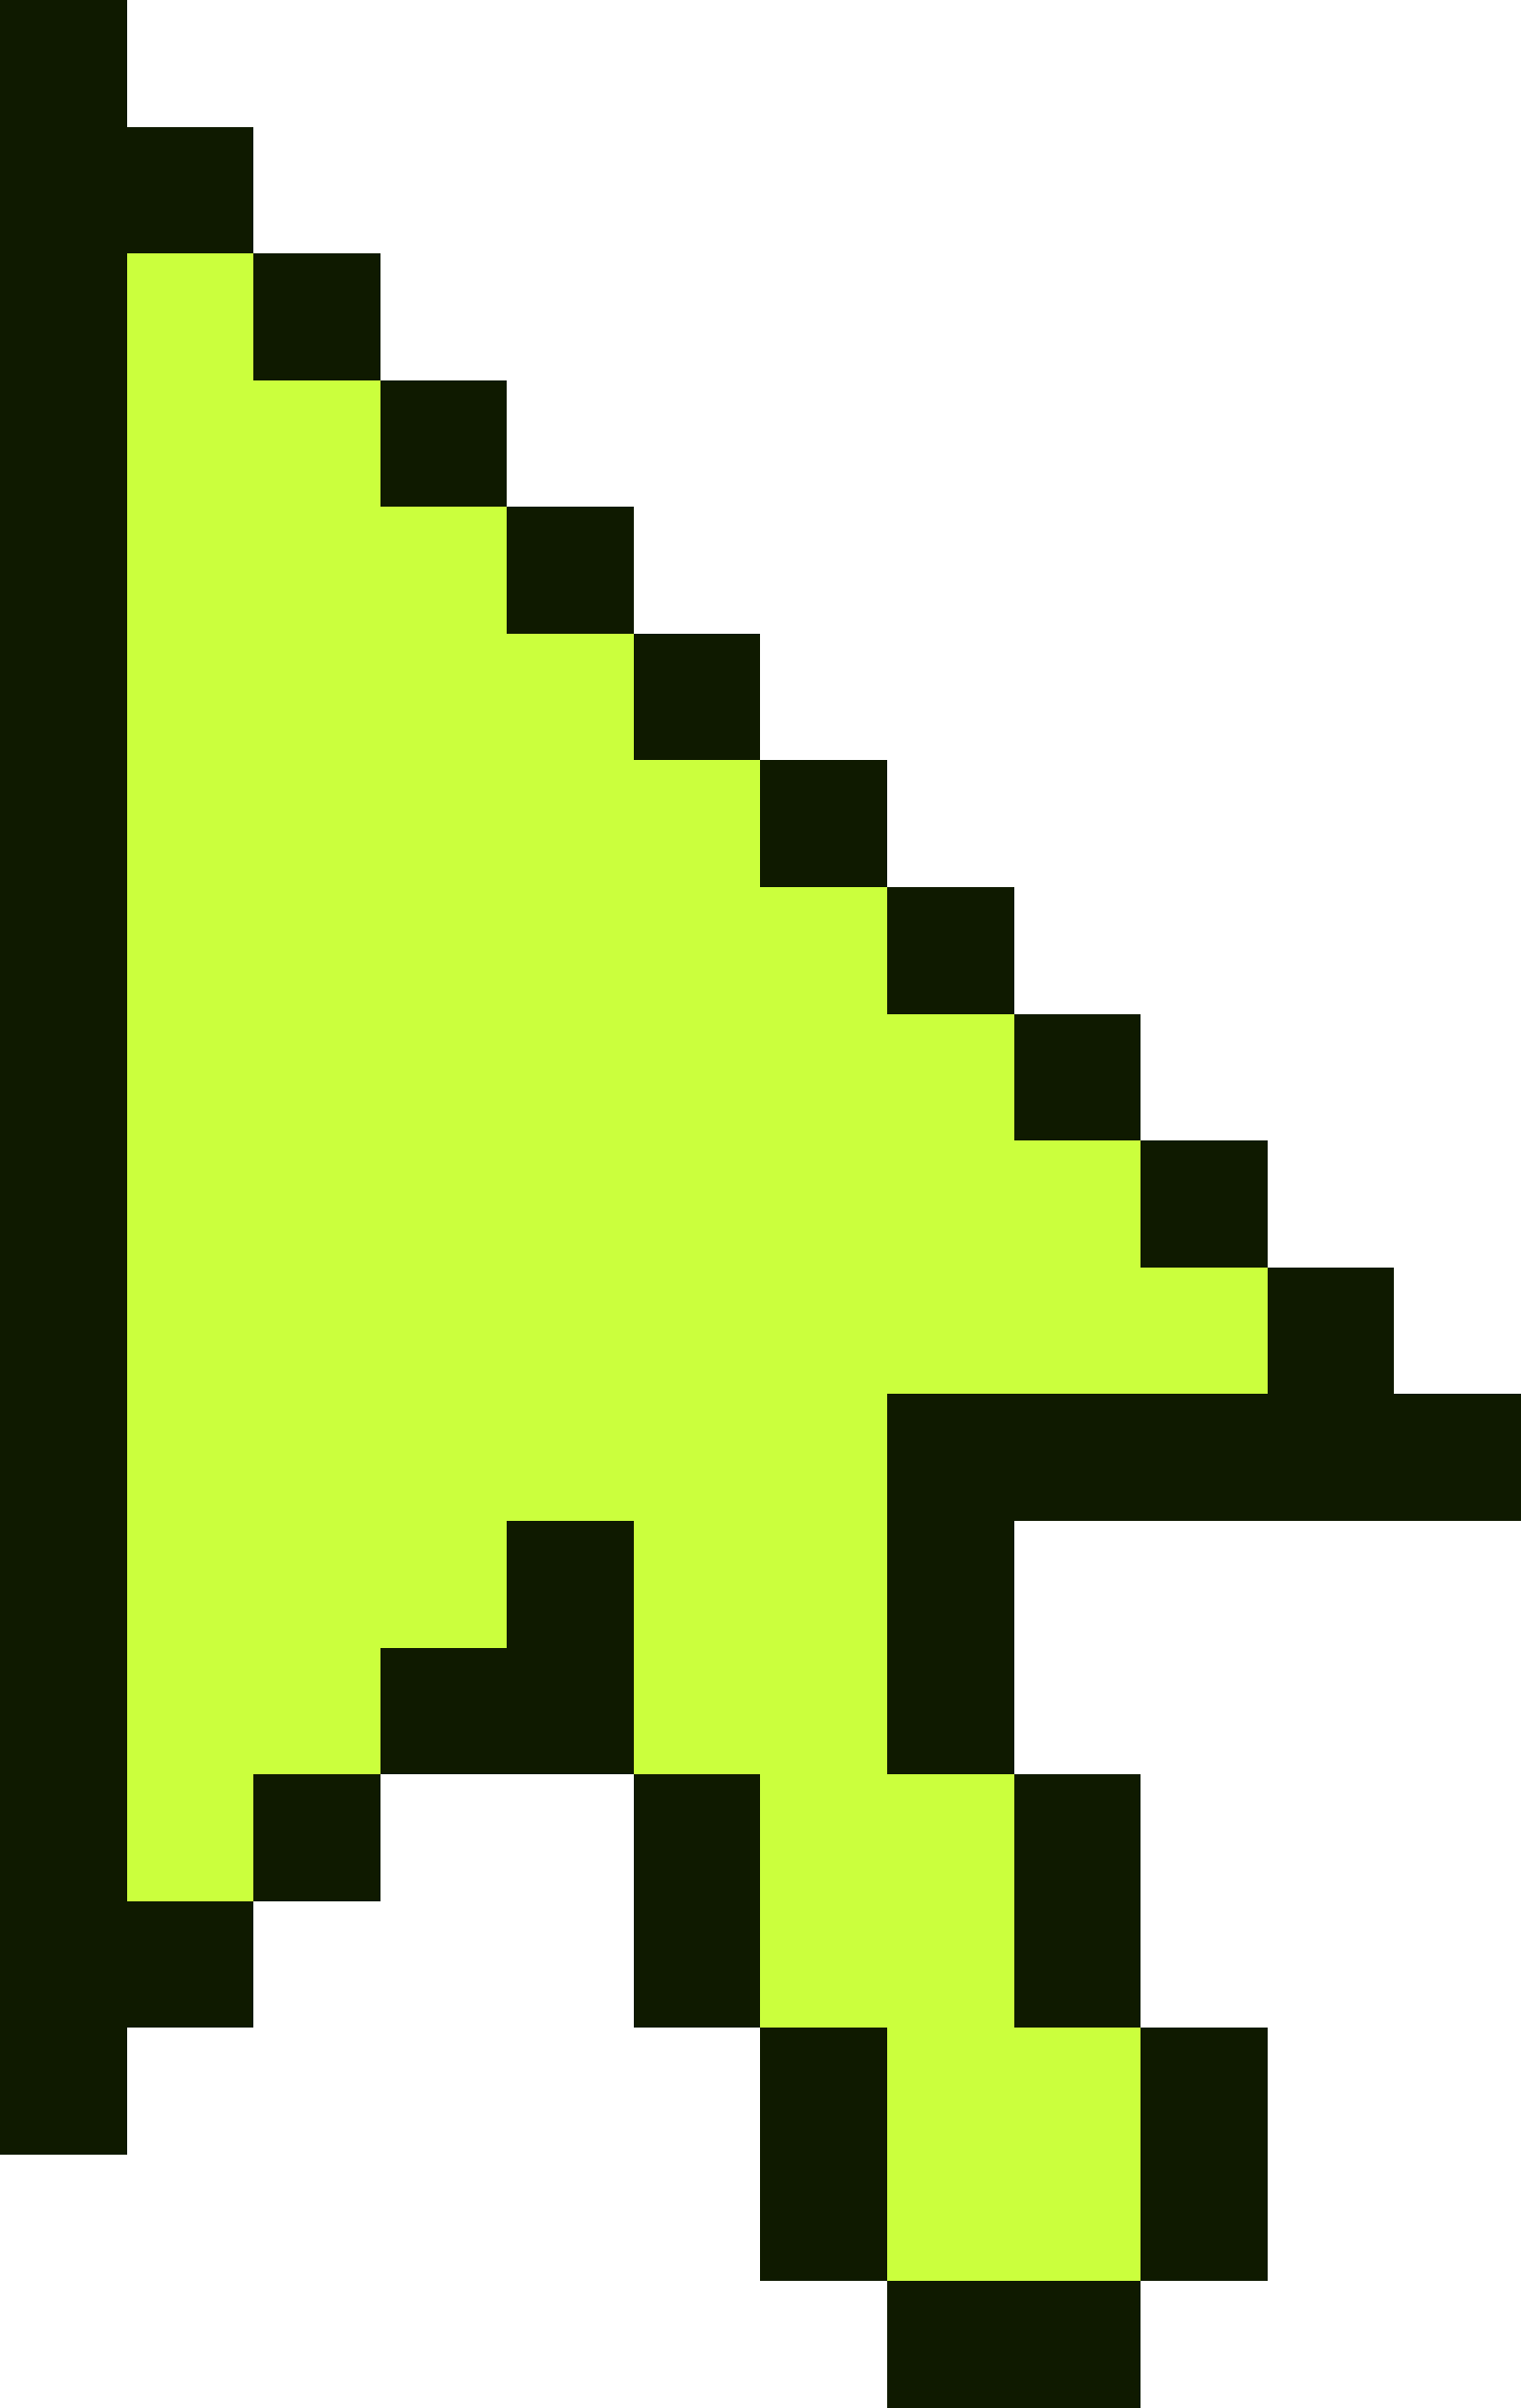
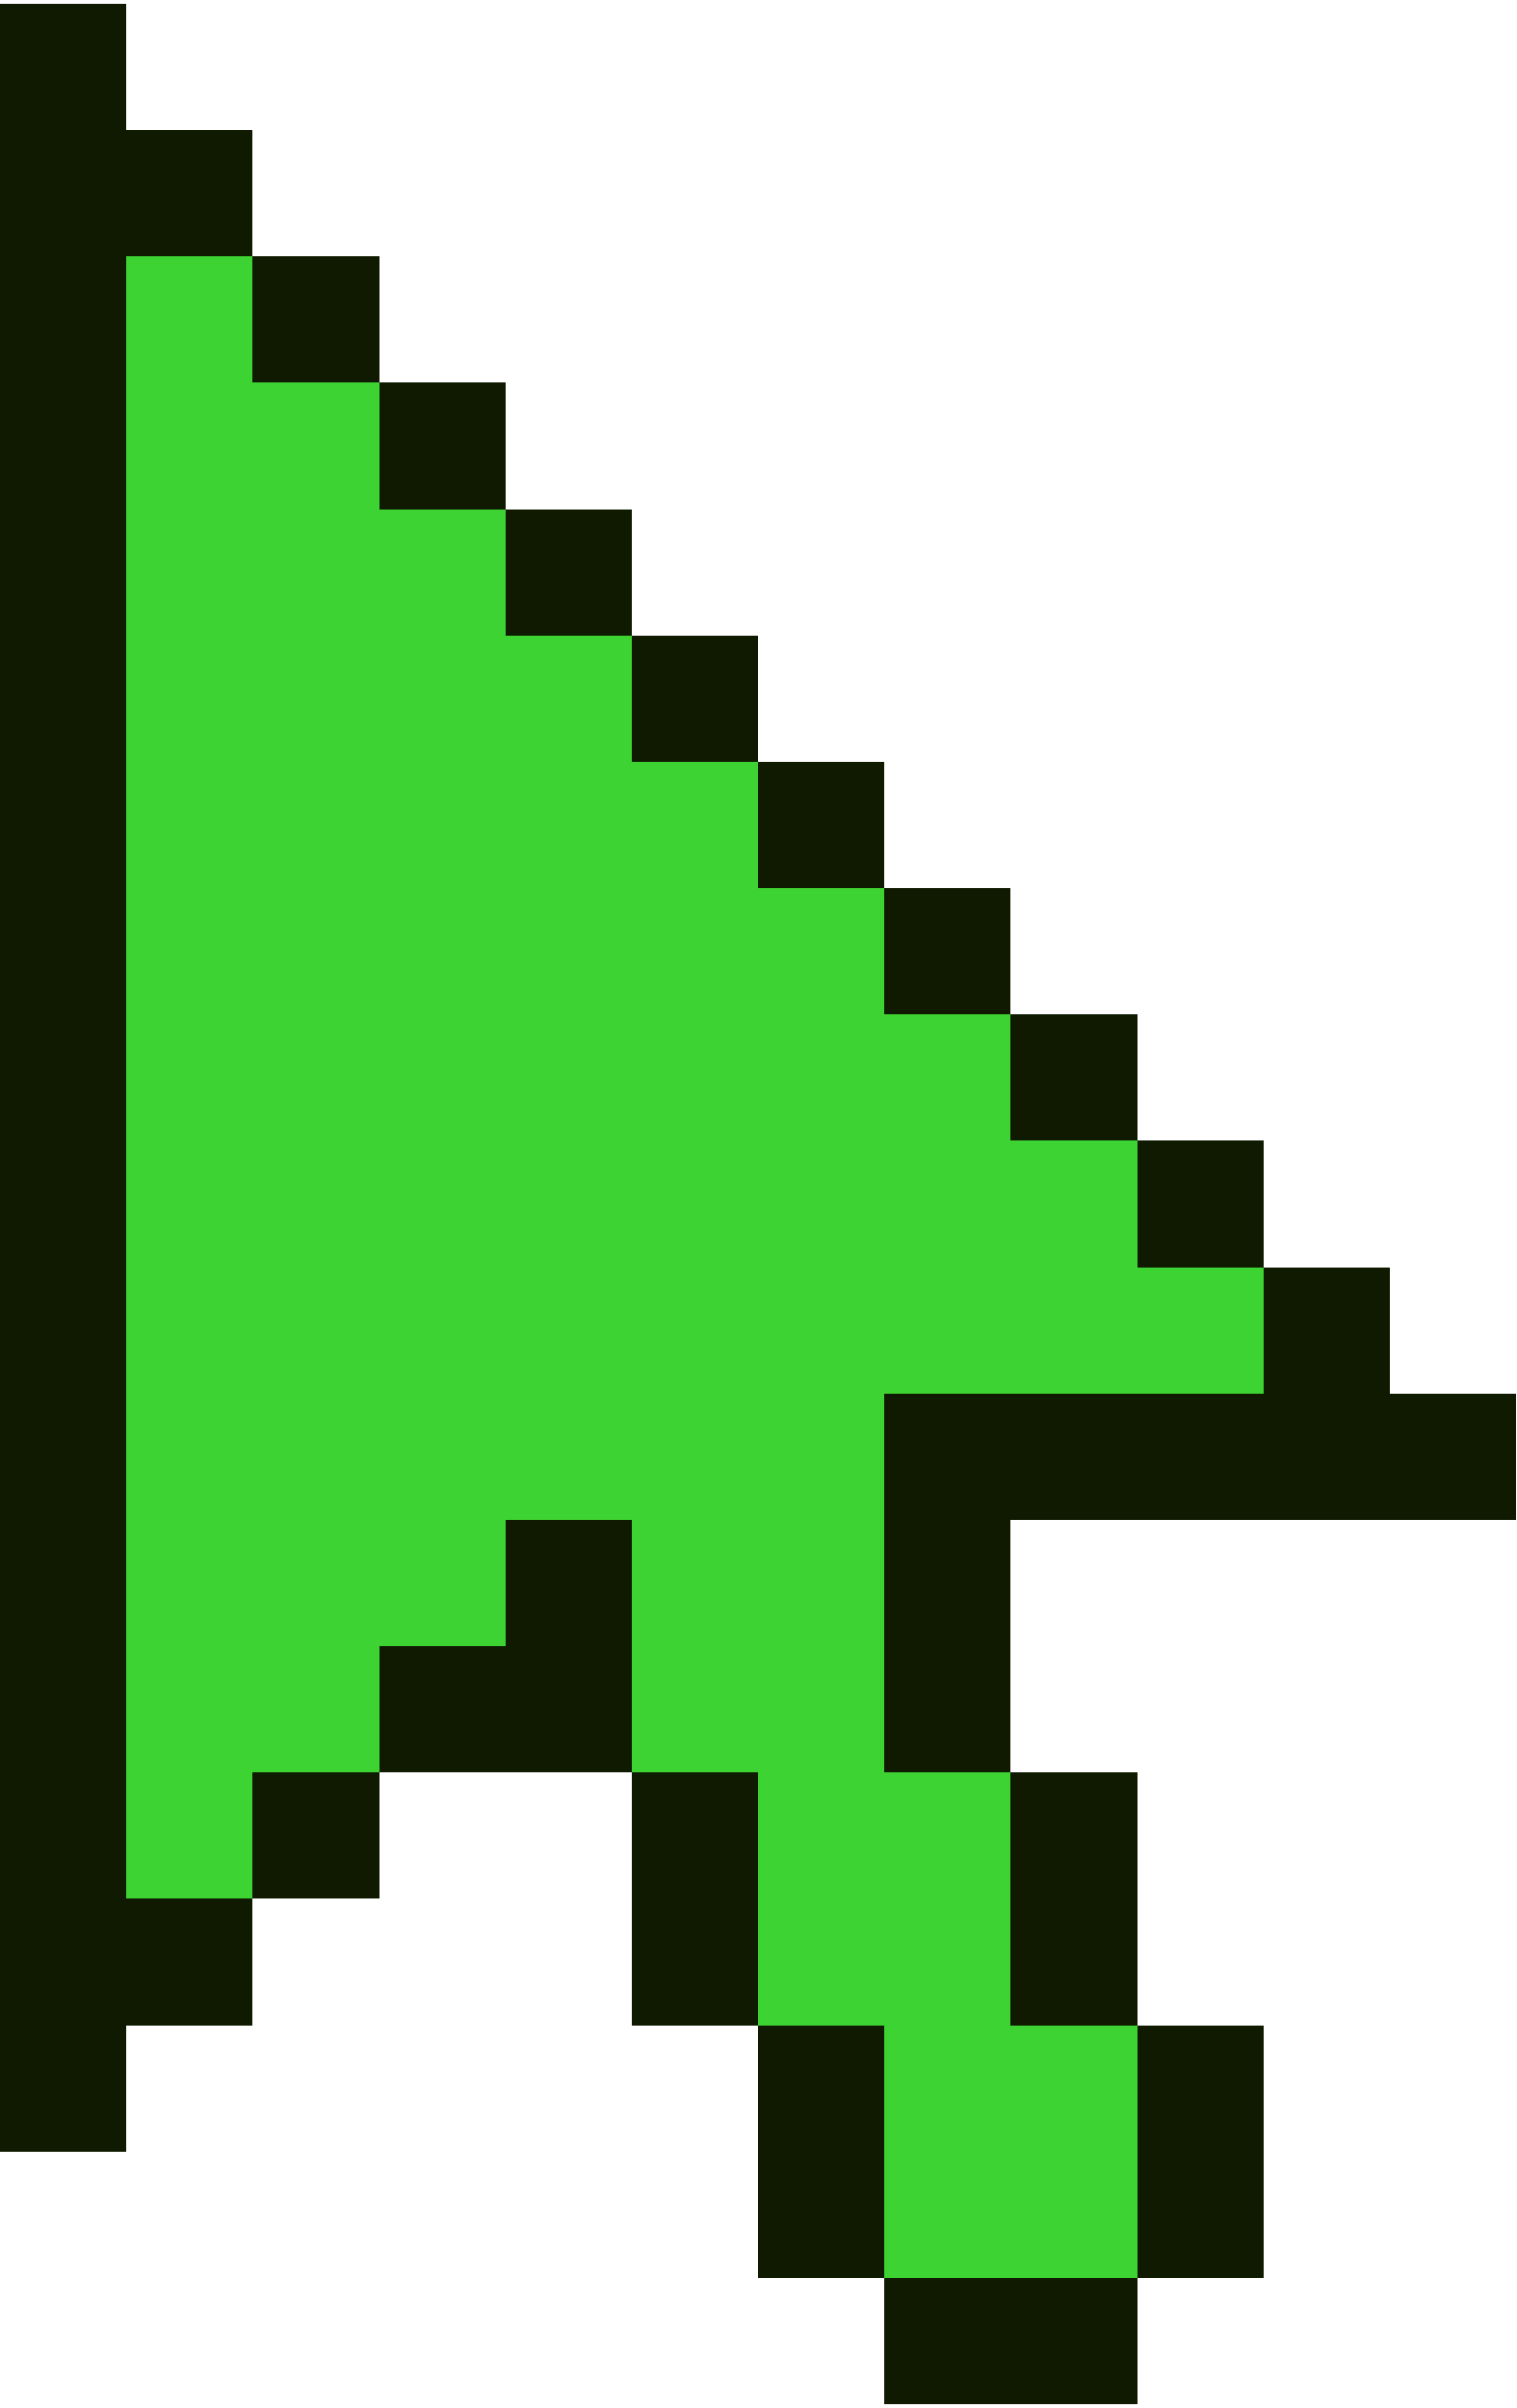
- <svg xmlns="http://www.w3.org/2000/svg" width="24" height="38" viewBox="0 0 24 38" shape-rendering="crispEdges">
+ <svg xmlns="http://www.w3.org/2000/svg" width="17" height="27" viewBox="0 0 24 38" shape-rendering="crispEdges">
  <rect x="0" y="0" width="2" height="2" fill="#0f1a00" />
  <rect x="0" y="2" width="2" height="2" fill="#0f1a00" />
  <rect x="2" y="2" width="2" height="2" fill="#0f1a00" />
  <rect x="0" y="4" width="2" height="2" fill="#0f1a00" />
-   <rect x="2" y="4" width="2" height="2" fill="#cbff3d" />
+   <rect x="2" y="4" width="2" height="2" fill="#3dd332" />
  <rect x="4" y="4" width="2" height="2" fill="#0f1a00" />
  <rect x="0" y="6" width="2" height="2" fill="#0f1a00" />
-   <rect x="2" y="6" width="2" height="2" fill="#cbff3d" />
-   <rect x="4" y="6" width="2" height="2" fill="#cbff3d" />
+   <rect x="2" y="6" width="2" height="2" fill="#3dd332" />
+   <rect x="4" y="6" width="2" height="2" fill="#3dd332" />
  <rect x="6" y="6" width="2" height="2" fill="#0f1a00" />
  <rect x="0" y="8" width="2" height="2" fill="#0f1a00" />
-   <rect x="2" y="8" width="2" height="2" fill="#cbff3d" />
-   <rect x="4" y="8" width="2" height="2" fill="#cbff3d" />
-   <rect x="6" y="8" width="2" height="2" fill="#cbff3d" />
+   <rect x="2" y="8" width="2" height="2" fill="#3dd332" />
+   <rect x="4" y="8" width="2" height="2" fill="#3dd332" />
+   <rect x="6" y="8" width="2" height="2" fill="#3dd332" />
  <rect x="8" y="8" width="2" height="2" fill="#0f1a00" />
  <rect x="0" y="10" width="2" height="2" fill="#0f1a00" />
-   <rect x="2" y="10" width="2" height="2" fill="#cbff3d" />
-   <rect x="4" y="10" width="2" height="2" fill="#cbff3d" />
-   <rect x="6" y="10" width="2" height="2" fill="#cbff3d" />
-   <rect x="8" y="10" width="2" height="2" fill="#cbff3d" />
+   <rect x="2" y="10" width="2" height="2" fill="#3dd332" />
+   <rect x="4" y="10" width="2" height="2" fill="#3dd332" />
+   <rect x="6" y="10" width="2" height="2" fill="#3dd332" />
+   <rect x="8" y="10" width="2" height="2" fill="#3dd332" />
  <rect x="10" y="10" width="2" height="2" fill="#0f1a00" />
  <rect x="0" y="12" width="2" height="2" fill="#0f1a00" />
-   <rect x="2" y="12" width="2" height="2" fill="#cbff3d" />
-   <rect x="4" y="12" width="2" height="2" fill="#cbff3d" />
-   <rect x="6" y="12" width="2" height="2" fill="#cbff3d" />
-   <rect x="8" y="12" width="2" height="2" fill="#cbff3d" />
-   <rect x="10" y="12" width="2" height="2" fill="#cbff3d" />
+   <rect x="2" y="12" width="2" height="2" fill="#3dd332" />
+   <rect x="4" y="12" width="2" height="2" fill="#3dd332" />
+   <rect x="6" y="12" width="2" height="2" fill="#3dd332" />
+   <rect x="8" y="12" width="2" height="2" fill="#3dd332" />
+   <rect x="10" y="12" width="2" height="2" fill="#3dd332" />
  <rect x="12" y="12" width="2" height="2" fill="#0f1a00" />
  <rect x="0" y="14" width="2" height="2" fill="#0f1a00" />
-   <rect x="2" y="14" width="2" height="2" fill="#cbff3d" />
-   <rect x="4" y="14" width="2" height="2" fill="#cbff3d" />
-   <rect x="6" y="14" width="2" height="2" fill="#cbff3d" />
-   <rect x="8" y="14" width="2" height="2" fill="#cbff3d" />
-   <rect x="10" y="14" width="2" height="2" fill="#cbff3d" />
-   <rect x="12" y="14" width="2" height="2" fill="#cbff3d" />
+   <rect x="2" y="14" width="2" height="2" fill="#3dd332" />
+   <rect x="4" y="14" width="2" height="2" fill="#3dd332" />
+   <rect x="6" y="14" width="2" height="2" fill="#3dd332" />
+   <rect x="8" y="14" width="2" height="2" fill="#3dd332" />
+   <rect x="10" y="14" width="2" height="2" fill="#3dd332" />
+   <rect x="12" y="14" width="2" height="2" fill="#3dd332" />
  <rect x="14" y="14" width="2" height="2" fill="#0f1a00" />
  <rect x="0" y="16" width="2" height="2" fill="#0f1a00" />
-   <rect x="2" y="16" width="2" height="2" fill="#cbff3d" />
-   <rect x="4" y="16" width="2" height="2" fill="#cbff3d" />
-   <rect x="6" y="16" width="2" height="2" fill="#cbff3d" />
-   <rect x="8" y="16" width="2" height="2" fill="#cbff3d" />
-   <rect x="10" y="16" width="2" height="2" fill="#cbff3d" />
-   <rect x="12" y="16" width="2" height="2" fill="#cbff3d" />
-   <rect x="14" y="16" width="2" height="2" fill="#cbff3d" />
+   <rect x="2" y="16" width="2" height="2" fill="#3dd332" />
+   <rect x="4" y="16" width="2" height="2" fill="#3dd332" />
+   <rect x="6" y="16" width="2" height="2" fill="#3dd332" />
+   <rect x="8" y="16" width="2" height="2" fill="#3dd332" />
+   <rect x="10" y="16" width="2" height="2" fill="#3dd332" />
+   <rect x="12" y="16" width="2" height="2" fill="#3dd332" />
+   <rect x="14" y="16" width="2" height="2" fill="#3dd332" />
  <rect x="16" y="16" width="2" height="2" fill="#0f1a00" />
  <rect x="0" y="18" width="2" height="2" fill="#0f1a00" />
-   <rect x="2" y="18" width="2" height="2" fill="#cbff3d" />
-   <rect x="4" y="18" width="2" height="2" fill="#cbff3d" />
-   <rect x="6" y="18" width="2" height="2" fill="#cbff3d" />
-   <rect x="8" y="18" width="2" height="2" fill="#cbff3d" />
-   <rect x="10" y="18" width="2" height="2" fill="#cbff3d" />
-   <rect x="12" y="18" width="2" height="2" fill="#cbff3d" />
-   <rect x="14" y="18" width="2" height="2" fill="#cbff3d" />
-   <rect x="16" y="18" width="2" height="2" fill="#cbff3d" />
+   <rect x="2" y="18" width="2" height="2" fill="#3dd332" />
+   <rect x="4" y="18" width="2" height="2" fill="#3dd332" />
+   <rect x="6" y="18" width="2" height="2" fill="#3dd332" />
+   <rect x="8" y="18" width="2" height="2" fill="#3dd332" />
+   <rect x="10" y="18" width="2" height="2" fill="#3dd332" />
+   <rect x="12" y="18" width="2" height="2" fill="#3dd332" />
+   <rect x="14" y="18" width="2" height="2" fill="#3dd332" />
+   <rect x="16" y="18" width="2" height="2" fill="#3dd332" />
  <rect x="18" y="18" width="2" height="2" fill="#0f1a00" />
  <rect x="0" y="20" width="2" height="2" fill="#0f1a00" />
-   <rect x="2" y="20" width="2" height="2" fill="#cbff3d" />
-   <rect x="4" y="20" width="2" height="2" fill="#cbff3d" />
-   <rect x="6" y="20" width="2" height="2" fill="#cbff3d" />
-   <rect x="8" y="20" width="2" height="2" fill="#cbff3d" />
-   <rect x="10" y="20" width="2" height="2" fill="#cbff3d" />
-   <rect x="12" y="20" width="2" height="2" fill="#cbff3d" />
-   <rect x="14" y="20" width="2" height="2" fill="#cbff3d" />
-   <rect x="16" y="20" width="2" height="2" fill="#cbff3d" />
-   <rect x="18" y="20" width="2" height="2" fill="#cbff3d" />
+   <rect x="2" y="20" width="2" height="2" fill="#3dd332" />
+   <rect x="4" y="20" width="2" height="2" fill="#3dd332" />
+   <rect x="6" y="20" width="2" height="2" fill="#3dd332" />
+   <rect x="8" y="20" width="2" height="2" fill="#3dd332" />
+   <rect x="10" y="20" width="2" height="2" fill="#3dd332" />
+   <rect x="12" y="20" width="2" height="2" fill="#3dd332" />
+   <rect x="14" y="20" width="2" height="2" fill="#3dd332" />
+   <rect x="16" y="20" width="2" height="2" fill="#3dd332" />
+   <rect x="18" y="20" width="2" height="2" fill="#3dd332" />
  <rect x="20" y="20" width="2" height="2" fill="#0f1a00" />
  <rect x="0" y="22" width="2" height="2" fill="#0f1a00" />
-   <rect x="2" y="22" width="2" height="2" fill="#cbff3d" />
-   <rect x="4" y="22" width="2" height="2" fill="#cbff3d" />
-   <rect x="6" y="22" width="2" height="2" fill="#cbff3d" />
-   <rect x="8" y="22" width="2" height="2" fill="#cbff3d" />
-   <rect x="10" y="22" width="2" height="2" fill="#cbff3d" />
-   <rect x="12" y="22" width="2" height="2" fill="#cbff3d" />
+   <rect x="2" y="22" width="2" height="2" fill="#3dd332" />
+   <rect x="4" y="22" width="2" height="2" fill="#3dd332" />
+   <rect x="6" y="22" width="2" height="2" fill="#3dd332" />
+   <rect x="8" y="22" width="2" height="2" fill="#3dd332" />
+   <rect x="10" y="22" width="2" height="2" fill="#3dd332" />
+   <rect x="12" y="22" width="2" height="2" fill="#3dd332" />
  <rect x="14" y="22" width="2" height="2" fill="#0f1a00" />
  <rect x="16" y="22" width="2" height="2" fill="#0f1a00" />
  <rect x="18" y="22" width="2" height="2" fill="#0f1a00" />
  <rect x="20" y="22" width="2" height="2" fill="#0f1a00" />
  <rect x="22" y="22" width="2" height="2" fill="#0f1a00" />
  <rect x="0" y="24" width="2" height="2" fill="#0f1a00" />
-   <rect x="2" y="24" width="2" height="2" fill="#cbff3d" />
-   <rect x="4" y="24" width="2" height="2" fill="#cbff3d" />
-   <rect x="6" y="24" width="2" height="2" fill="#cbff3d" />
+   <rect x="2" y="24" width="2" height="2" fill="#3dd332" />
+   <rect x="4" y="24" width="2" height="2" fill="#3dd332" />
+   <rect x="6" y="24" width="2" height="2" fill="#3dd332" />
  <rect x="8" y="24" width="2" height="2" fill="#0f1a00" />
-   <rect x="10" y="24" width="2" height="2" fill="#cbff3d" />
-   <rect x="12" y="24" width="2" height="2" fill="#cbff3d" />
+   <rect x="10" y="24" width="2" height="2" fill="#3dd332" />
+   <rect x="12" y="24" width="2" height="2" fill="#3dd332" />
  <rect x="14" y="24" width="2" height="2" fill="#0f1a00" />
  <rect x="0" y="26" width="2" height="2" fill="#0f1a00" />
-   <rect x="2" y="26" width="2" height="2" fill="#cbff3d" />
-   <rect x="4" y="26" width="2" height="2" fill="#cbff3d" />
+   <rect x="2" y="26" width="2" height="2" fill="#3dd332" />
+   <rect x="4" y="26" width="2" height="2" fill="#3dd332" />
  <rect x="6" y="26" width="2" height="2" fill="#0f1a00" />
  <rect x="8" y="26" width="2" height="2" fill="#0f1a00" />
-   <rect x="10" y="26" width="2" height="2" fill="#cbff3d" />
-   <rect x="12" y="26" width="2" height="2" fill="#cbff3d" />
+   <rect x="10" y="26" width="2" height="2" fill="#3dd332" />
+   <rect x="12" y="26" width="2" height="2" fill="#3dd332" />
  <rect x="14" y="26" width="2" height="2" fill="#0f1a00" />
  <rect x="0" y="28" width="2" height="2" fill="#0f1a00" />
-   <rect x="2" y="28" width="2" height="2" fill="#cbff3d" />
+   <rect x="2" y="28" width="2" height="2" fill="#3dd332" />
  <rect x="4" y="28" width="2" height="2" fill="#0f1a00" />
  <rect x="10" y="28" width="2" height="2" fill="#0f1a00" />
-   <rect x="12" y="28" width="2" height="2" fill="#cbff3d" />
-   <rect x="14" y="28" width="2" height="2" fill="#cbff3d" />
+   <rect x="12" y="28" width="2" height="2" fill="#3dd332" />
+   <rect x="14" y="28" width="2" height="2" fill="#3dd332" />
  <rect x="16" y="28" width="2" height="2" fill="#0f1a00" />
  <rect x="0" y="30" width="2" height="2" fill="#0f1a00" />
  <rect x="2" y="30" width="2" height="2" fill="#0f1a00" />
  <rect x="10" y="30" width="2" height="2" fill="#0f1a00" />
-   <rect x="12" y="30" width="2" height="2" fill="#cbff3d" />
-   <rect x="14" y="30" width="2" height="2" fill="#cbff3d" />
+   <rect x="12" y="30" width="2" height="2" fill="#3dd332" />
+   <rect x="14" y="30" width="2" height="2" fill="#3dd332" />
  <rect x="16" y="30" width="2" height="2" fill="#0f1a00" />
  <rect x="0" y="32" width="2" height="2" fill="#0f1a00" />
  <rect x="12" y="32" width="2" height="2" fill="#0f1a00" />
-   <rect x="14" y="32" width="2" height="2" fill="#cbff3d" />
-   <rect x="16" y="32" width="2" height="2" fill="#cbff3d" />
+   <rect x="14" y="32" width="2" height="2" fill="#3dd332" />
+   <rect x="16" y="32" width="2" height="2" fill="#3dd332" />
  <rect x="18" y="32" width="2" height="2" fill="#0f1a00" />
  <rect x="12" y="34" width="2" height="2" fill="#0f1a00" />
-   <rect x="14" y="34" width="2" height="2" fill="#cbff3d" />
-   <rect x="16" y="34" width="2" height="2" fill="#cbff3d" />
+   <rect x="14" y="34" width="2" height="2" fill="#3dd332" />
+   <rect x="16" y="34" width="2" height="2" fill="#3dd332" />
  <rect x="18" y="34" width="2" height="2" fill="#0f1a00" />
  <rect x="14" y="36" width="2" height="2" fill="#0f1a00" />
  <rect x="16" y="36" width="2" height="2" fill="#0f1a00" />
</svg>
